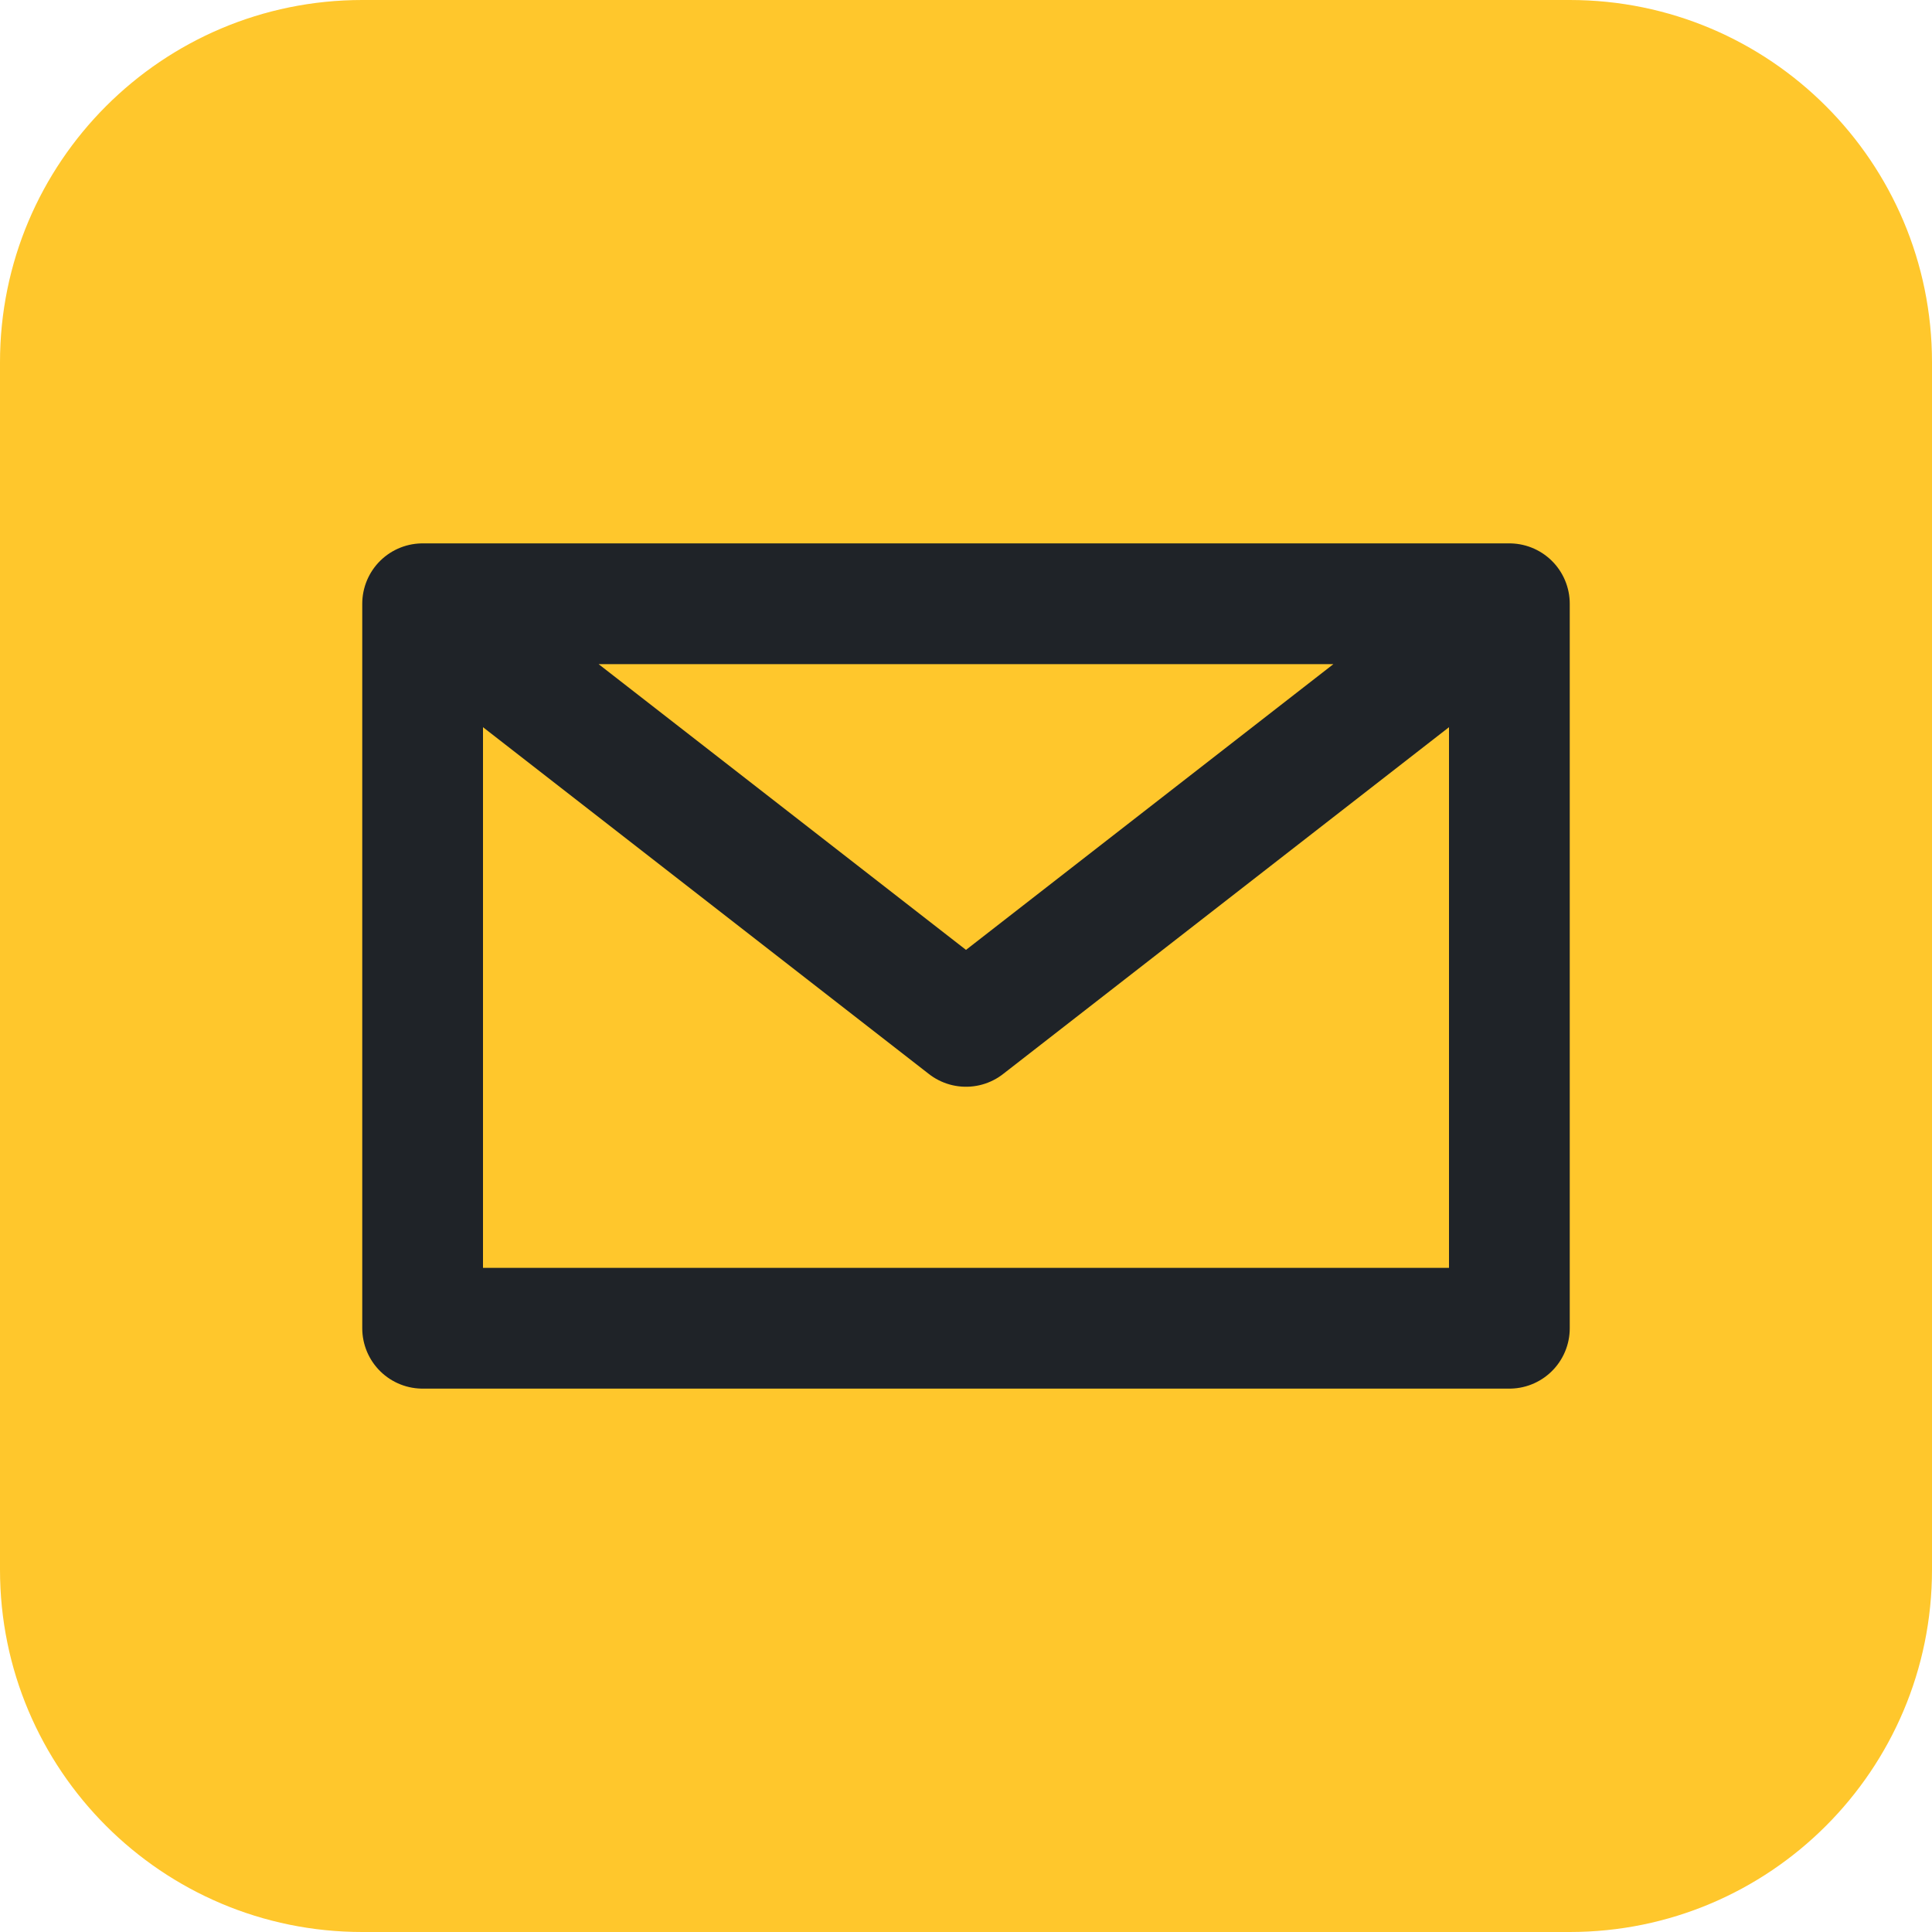
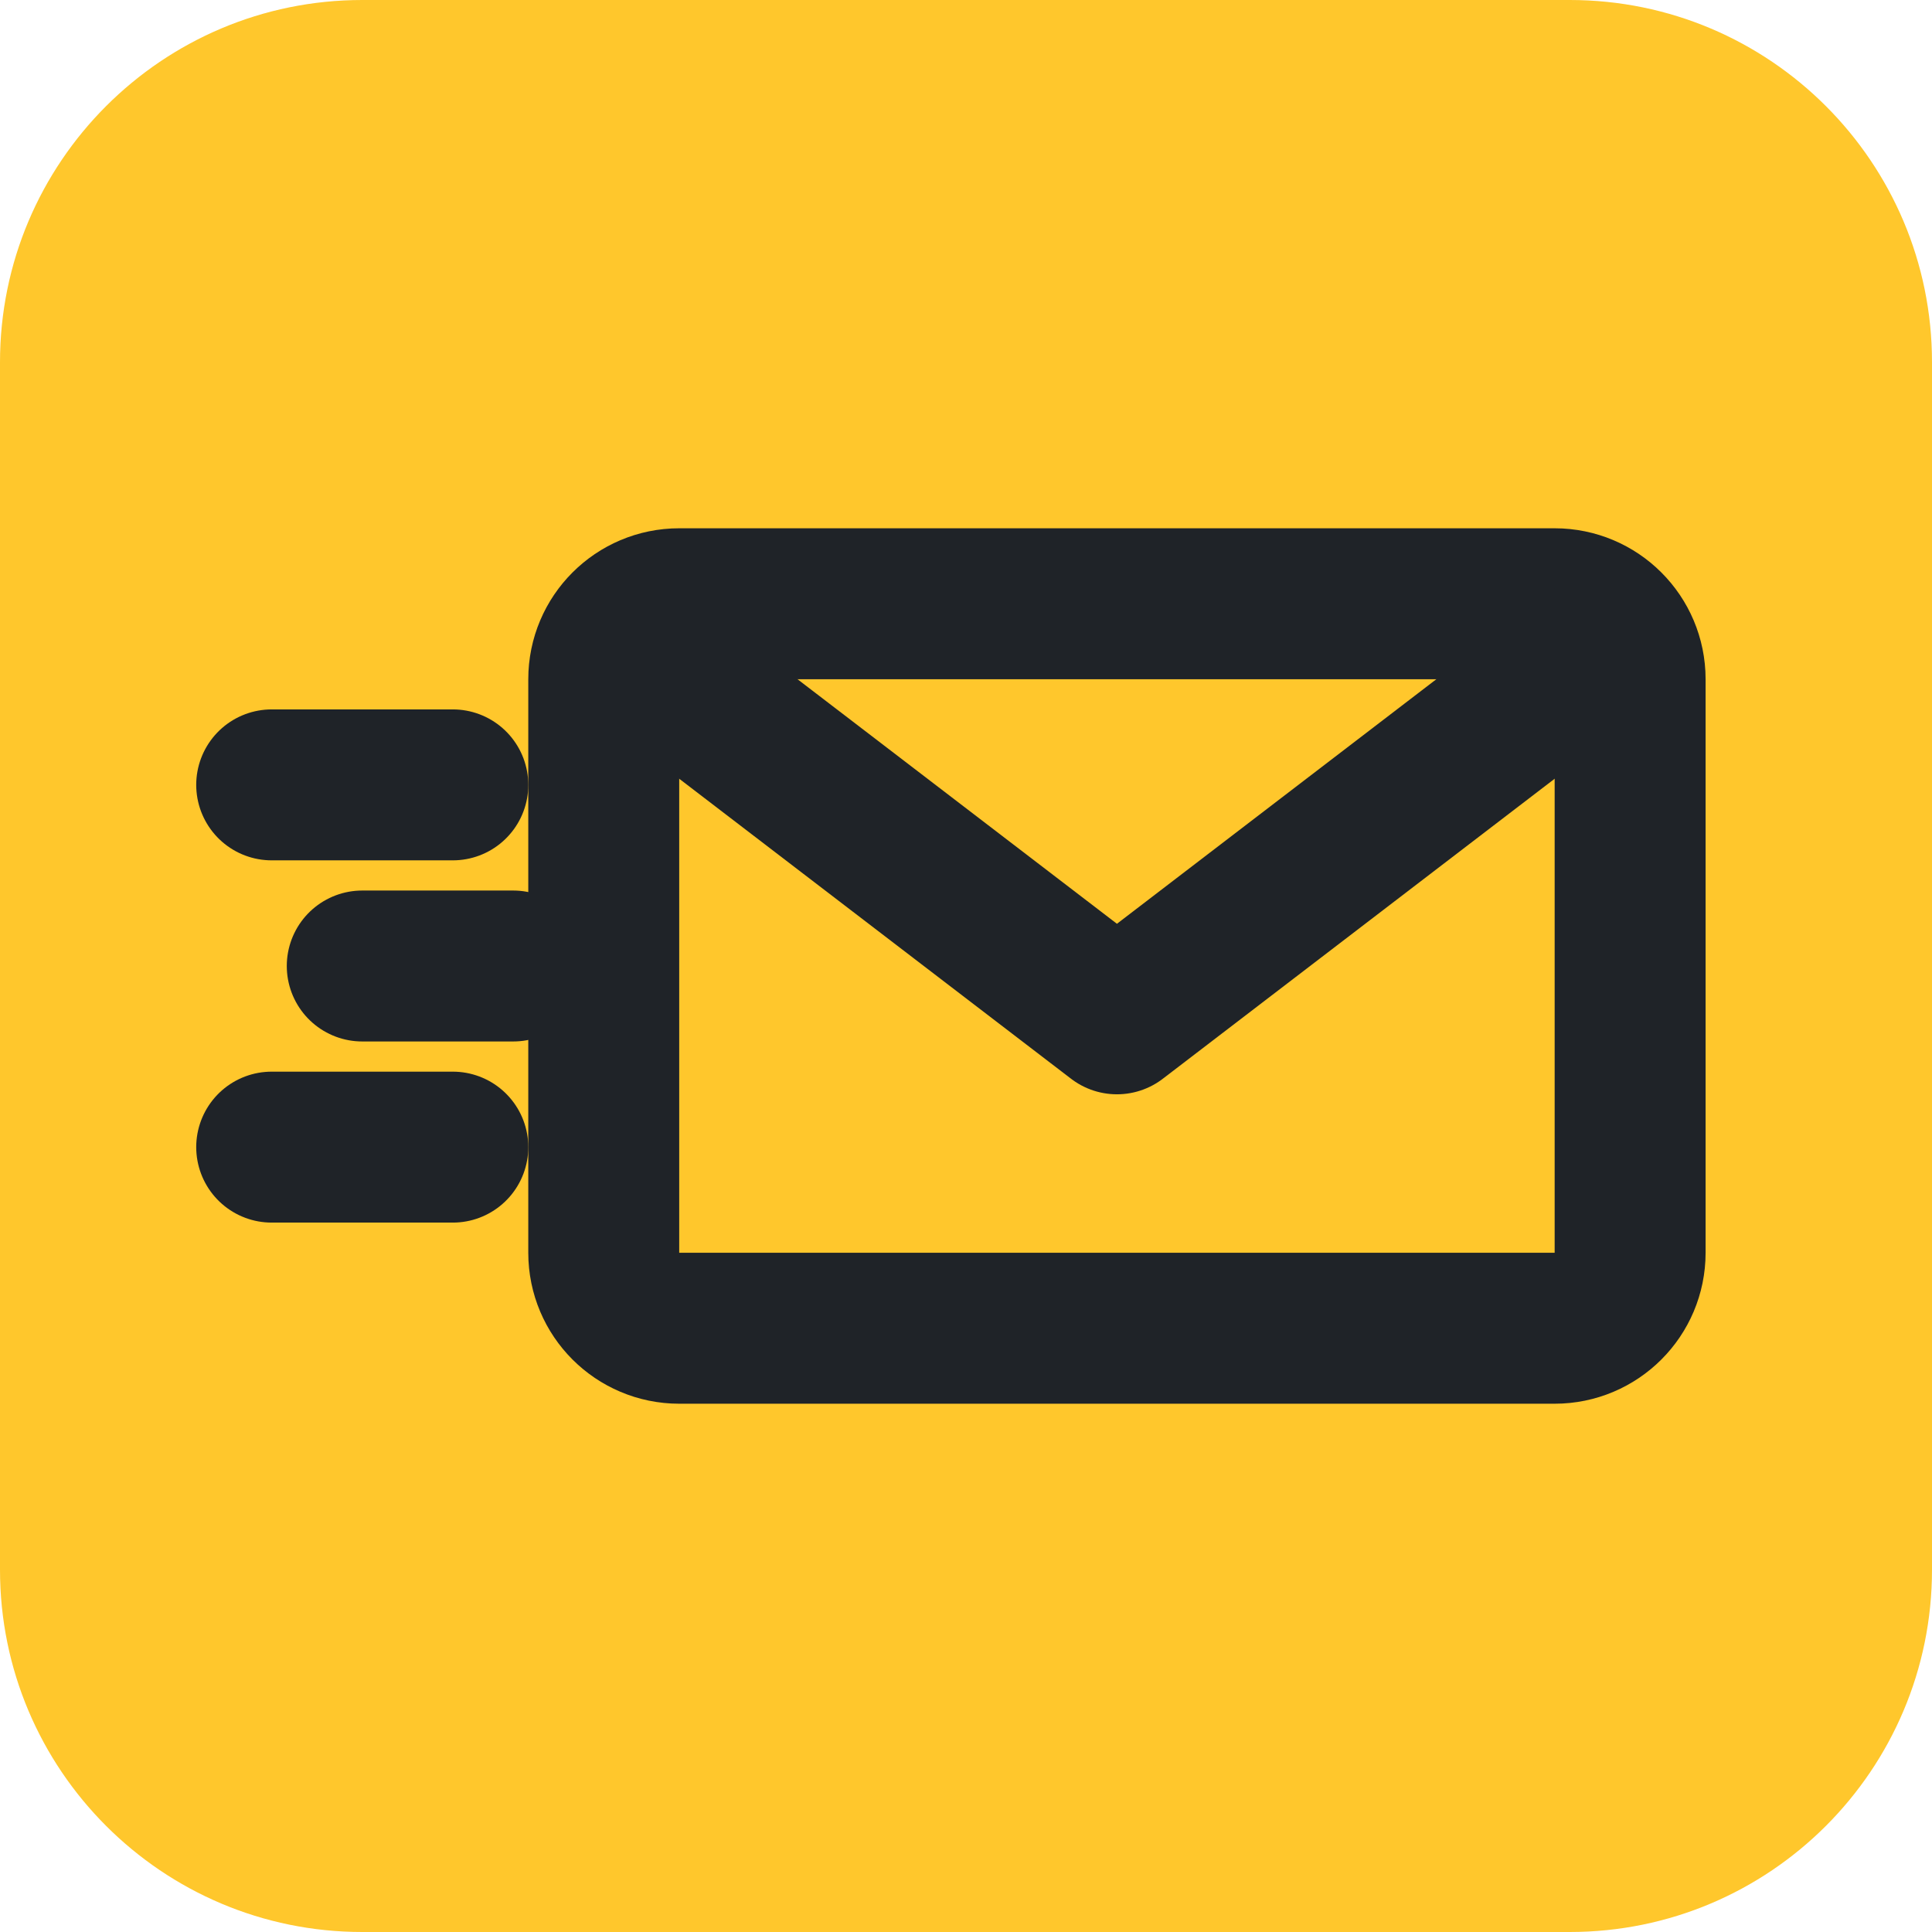
- <svg xmlns="http://www.w3.org/2000/svg" viewBox="0 0 32 32">
-   <rect width="32" height="32" rx="6" fill="#ffc72c" />
-   <path d="M7 10h18v12H7zM7 10l9 7 9-7" fill="none" stroke="#1f2328" stroke-width="2" stroke-linejoin="round" />
+ <svg xmlns="http://www.w3.org/2000/svg" viewBox="0 0 512 512">
+   <rect width="512" height="512" rx="96" fill="#ffc72c" />
+   <g fill="none" stroke="#1f2328" stroke-width="40" stroke-linejoin="round" stroke-linecap="round">
+     <rect x="160" y="160" width="272" height="192" rx="20" />
+     <path d="M168 172l128 98 128-98" />
+     <path d="M72 208h48M96 256h40M72 304h48" />
+   </g>
</svg>
